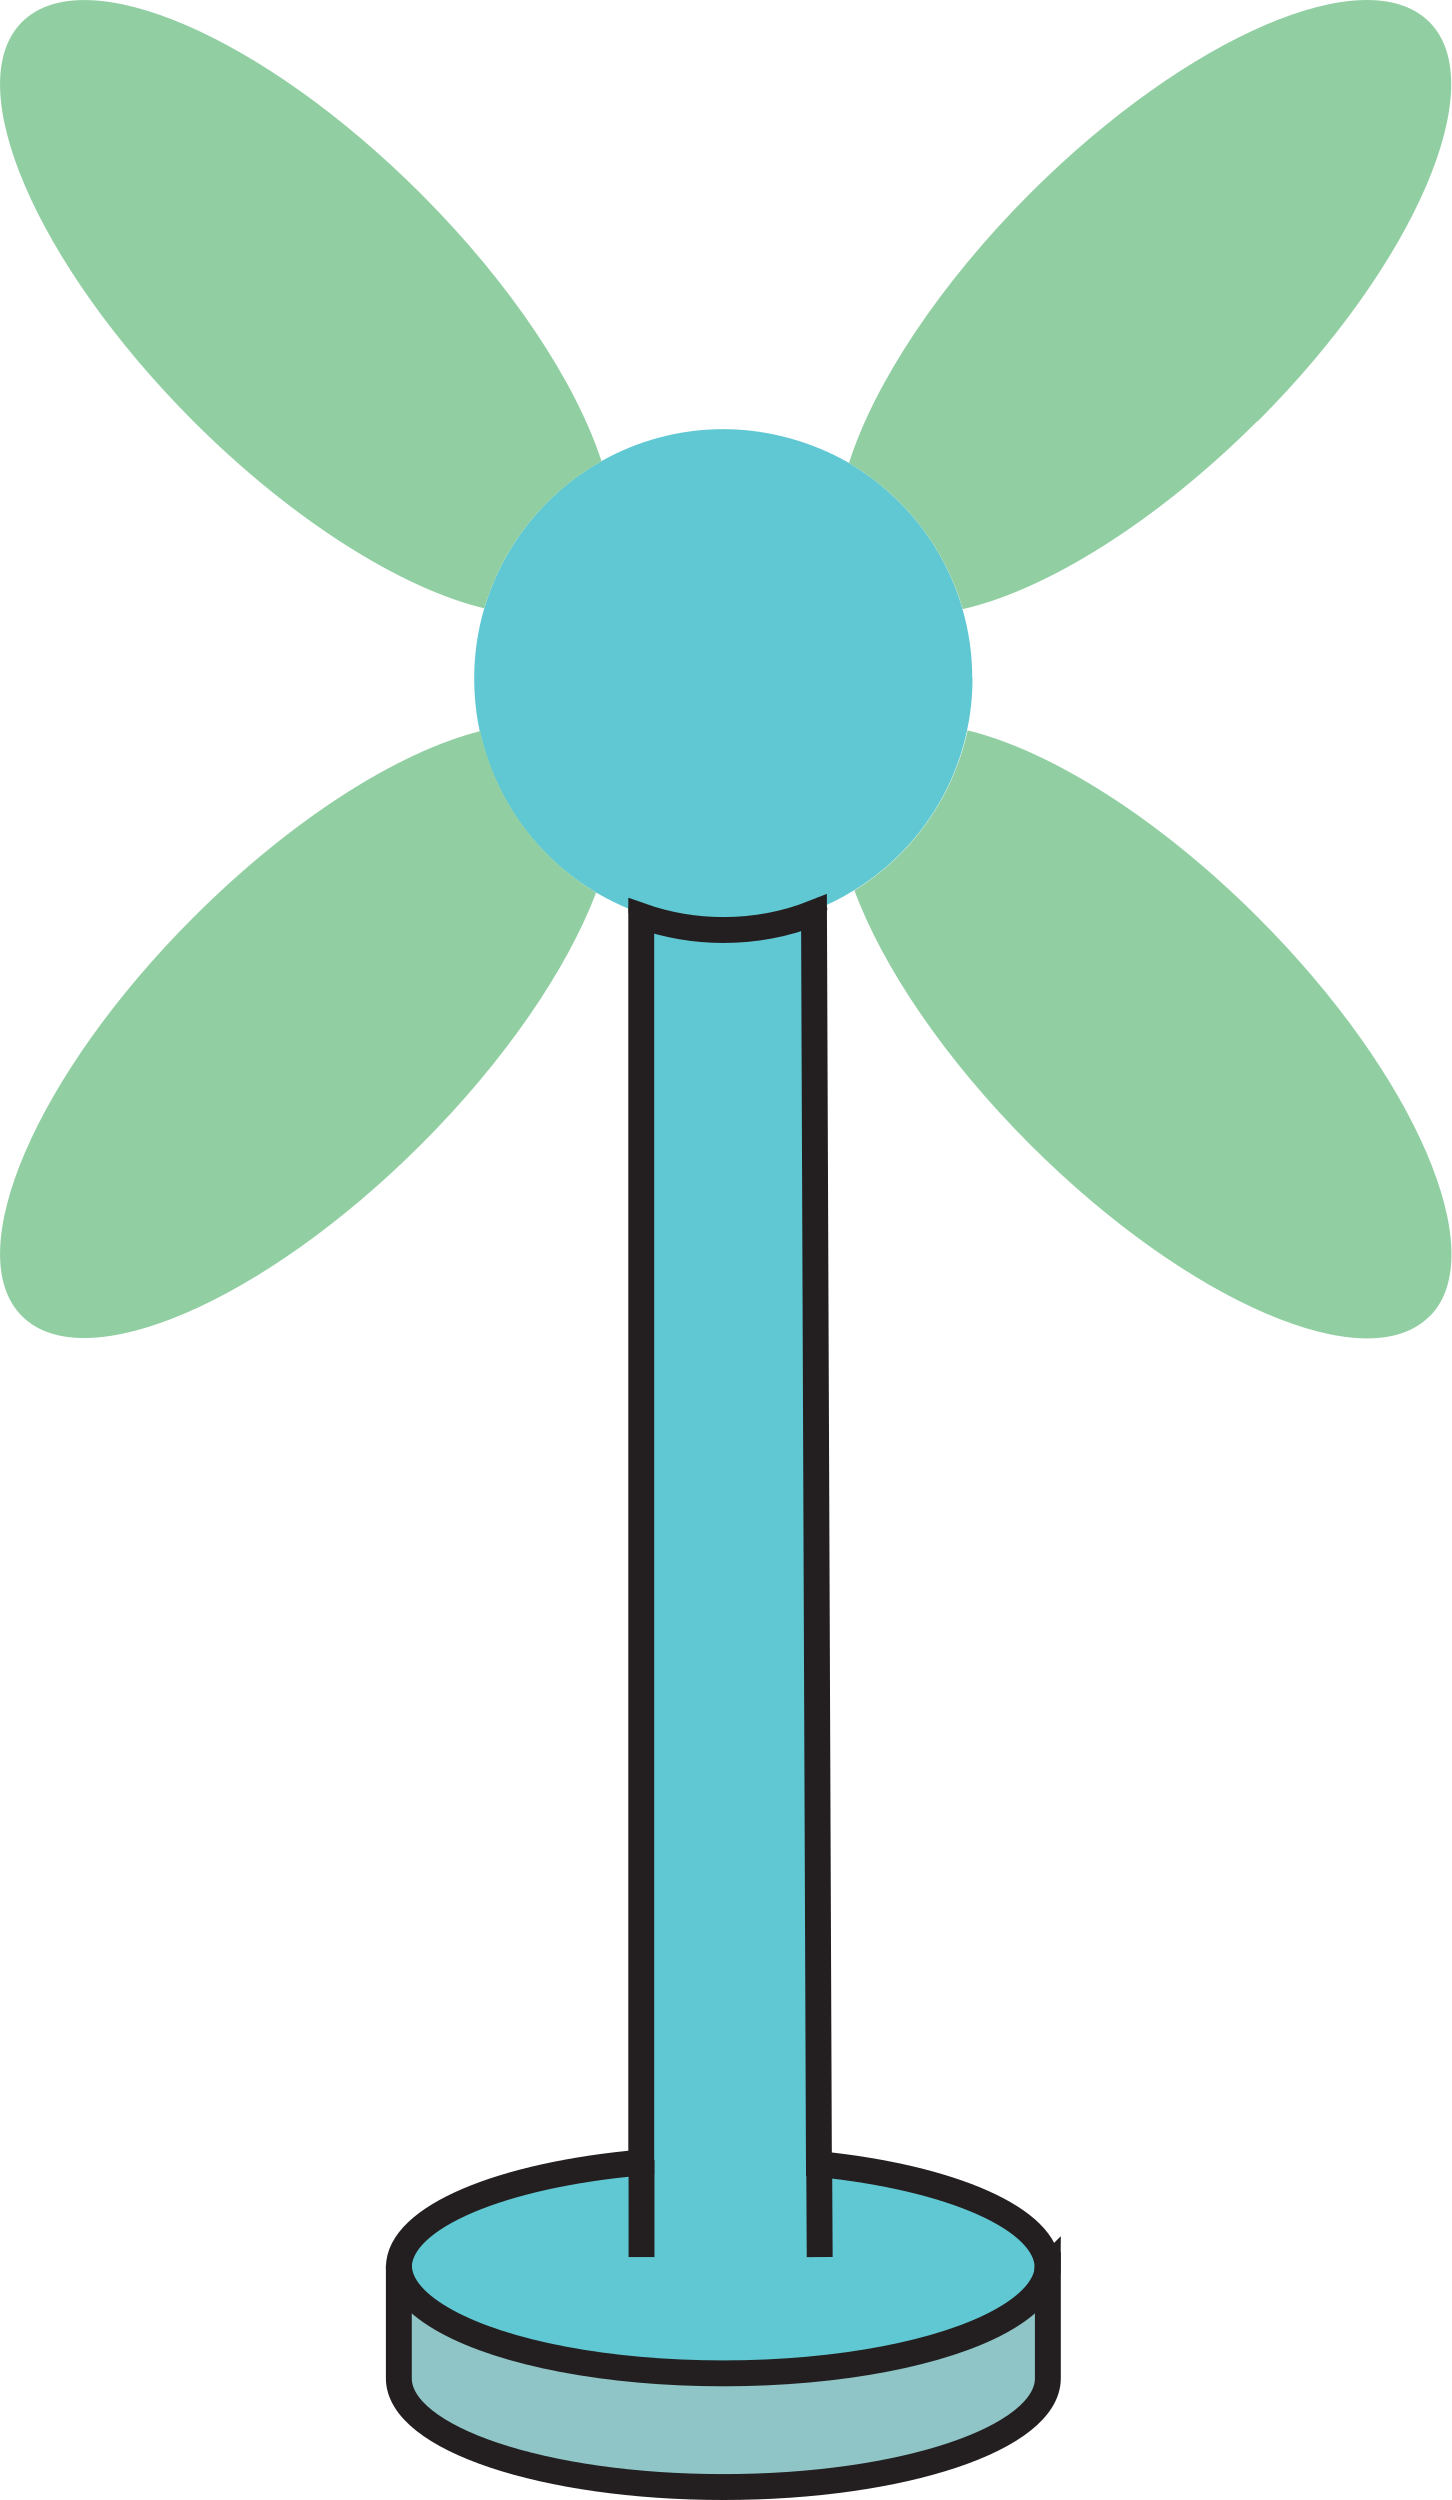
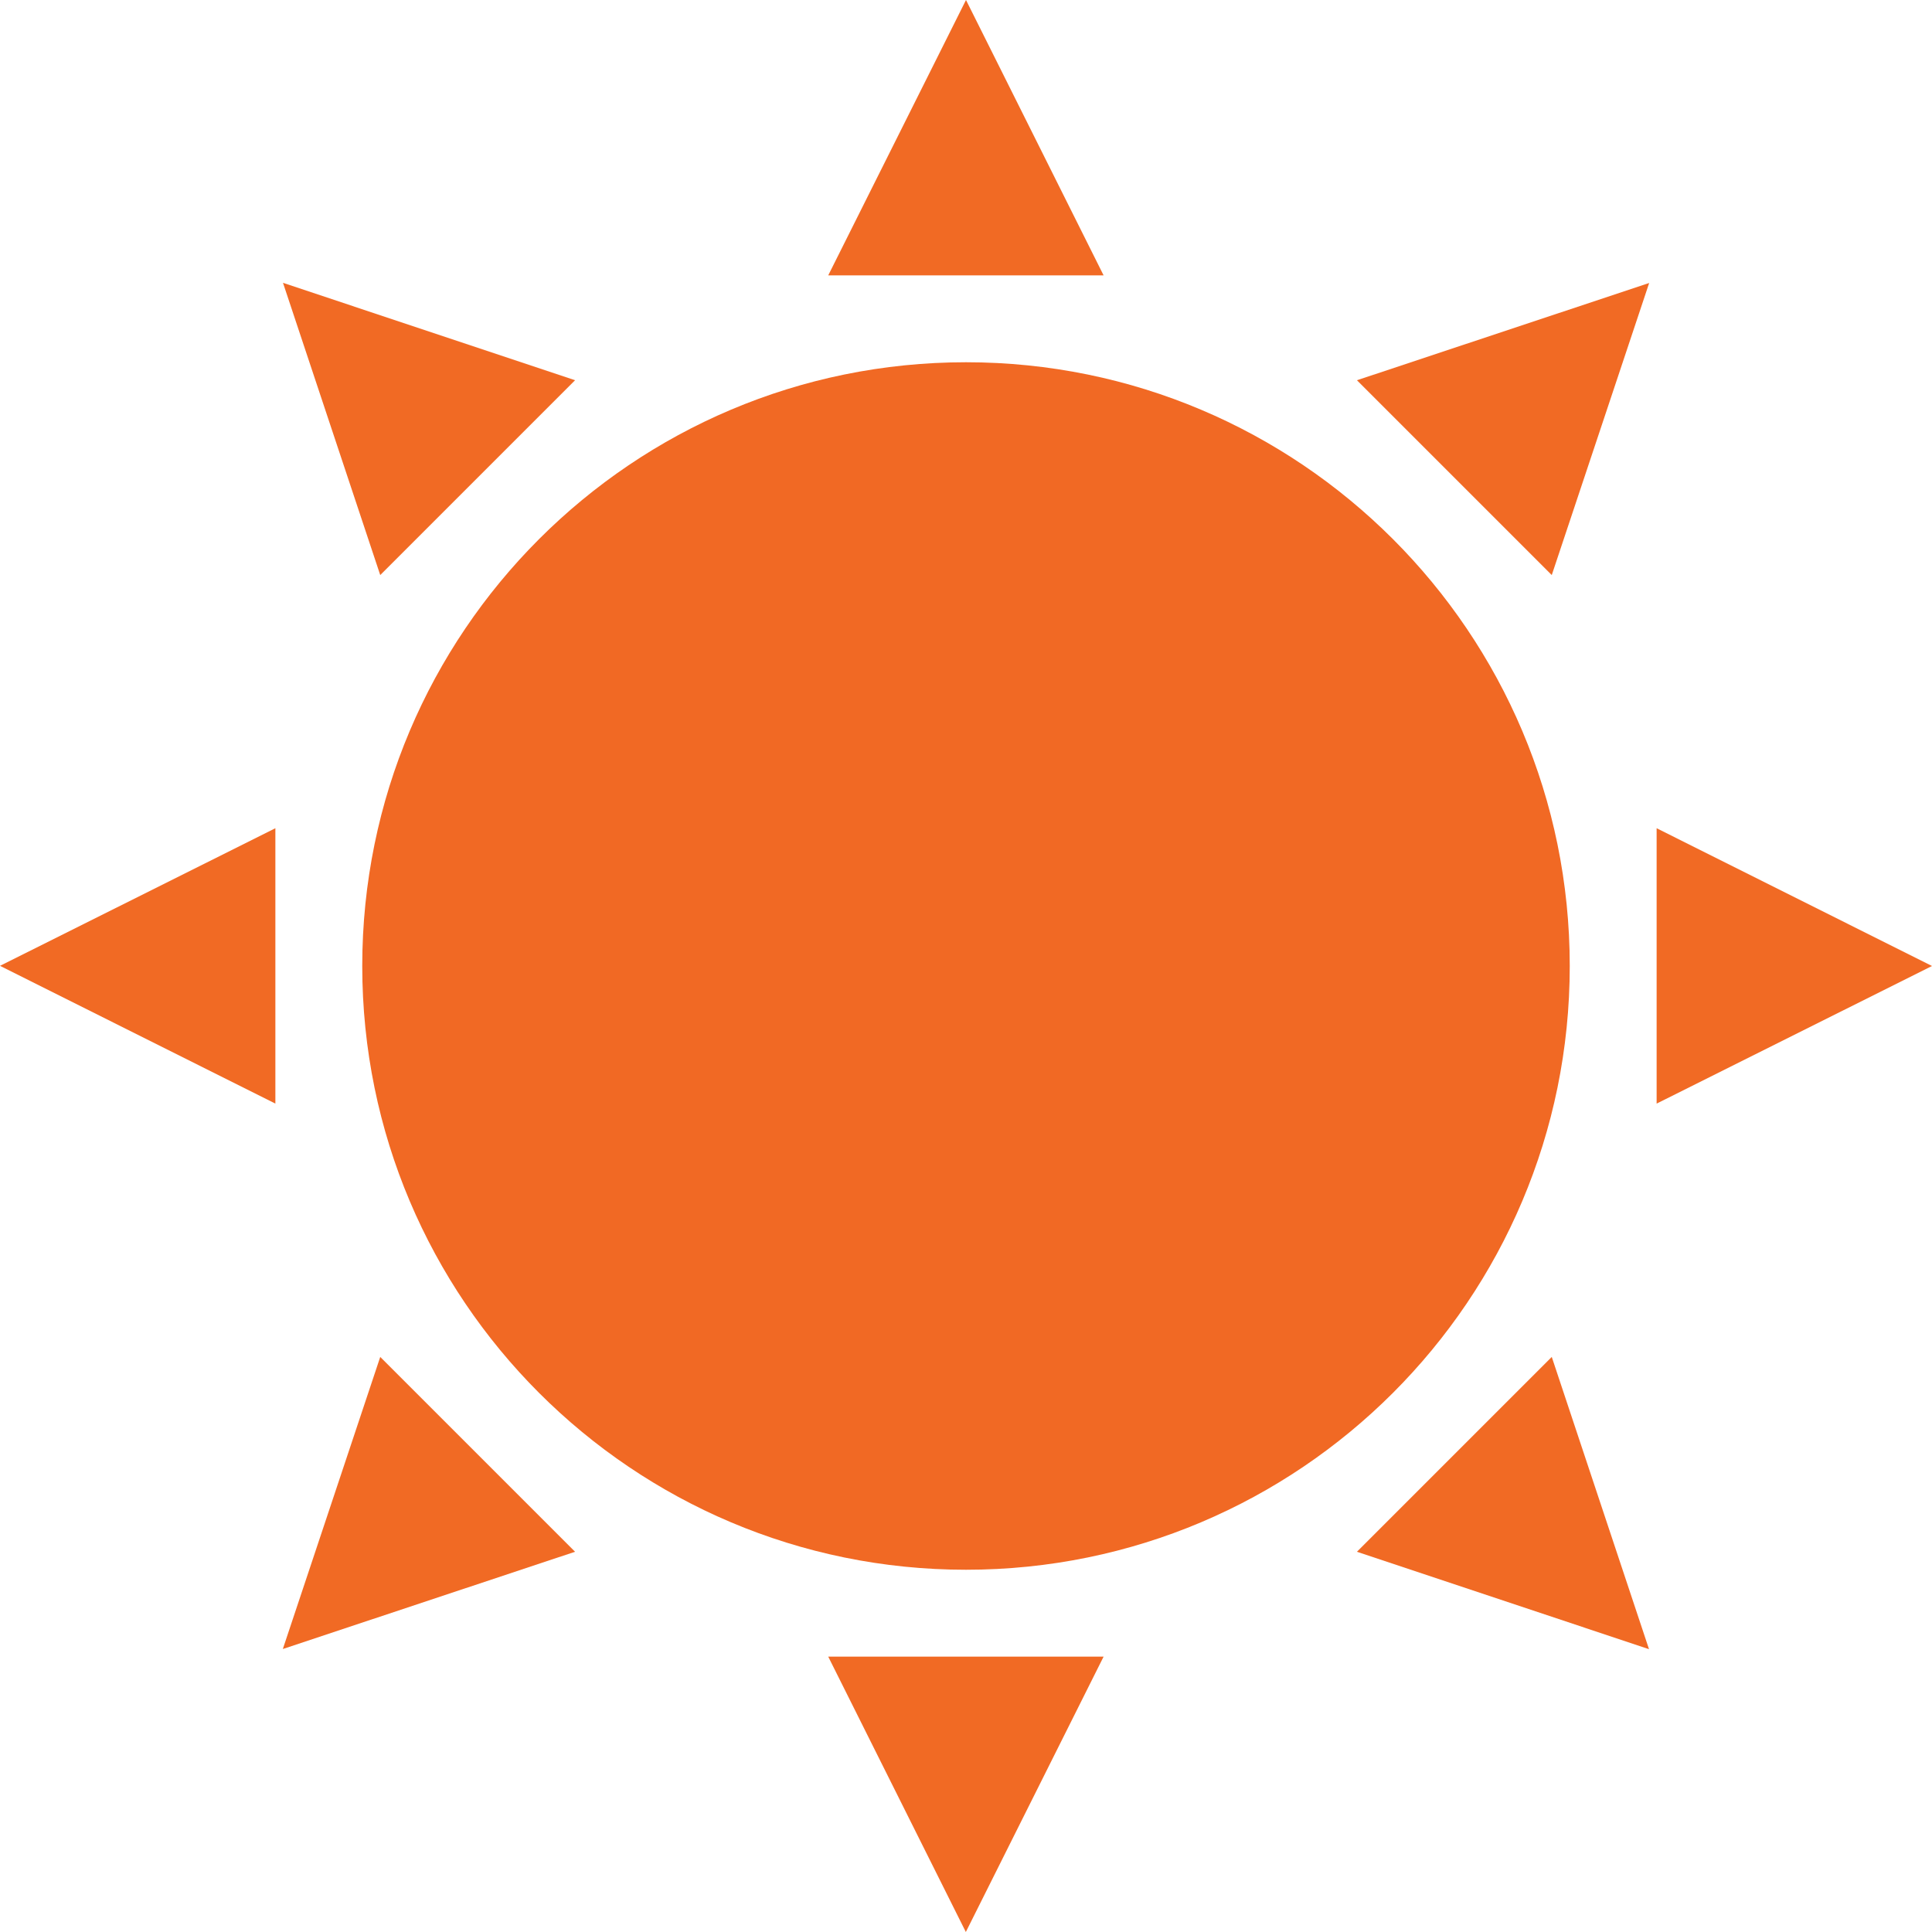
- <svg xmlns="http://www.w3.org/2000/svg" id="Layer_2" data-name="Layer 2" viewBox="0 0 56.03 96.53">
+ <svg xmlns="http://www.w3.org/2000/svg" id="Layer_2" data-name="Layer 2" viewBox="0 0 119.2 119.2">
  <defs>
    <style>
-       .cls-1, .cls-2, .cls-3 {
-         stroke: #231f20;
-         stroke-miterlimit: 10;
-       }
- 
-       .cls-1, .cls-4 {
-         fill: #60c8d3;
-       }
- 
-       .cls-5 {
-         fill: #91cfa3;
+       .cls-1 {
+         fill: #f16a24;
      }

      .cls-2 {
-         fill: none;
-       }
- 
-       .cls-3 {
-         fill: #8fc5c6;
+         fill: #f16924;
      }
    </style>
  </defs>
  <g id="Layer_1-2" data-name="Layer 1">
-     <g id="uuid-a5e2150f-764c-4a31-b0a4-3be15047eab1" data-name="Layer 1-2">
-       <path class="cls-4" d="M37.55,26.2c0,.68-.07,1.35-.21,2-.55,2.61-2.17,4.84-4.37,6.18-.49.3-1,.56-1.54.77-1.09.43-2.27.66-3.5.66-1.11,0-2.18-.18-3.17-.54-.62-.21-1.2-.49-1.75-.81-2.26-1.34-3.91-3.58-4.49-6.24-.14-.65-.21-1.34-.21-2.04,0-.94.14-1.85.39-2.7.72-2.43,2.36-4.47,4.53-5.68,1.39-.78,3-1.23,4.7-1.23s3.42.48,4.84,1.3c2.1,1.23,3.71,3.24,4.39,5.64.25.85.38,1.75.38,2.66h0Z" />
-       <path class="cls-5" d="M23.23,17.81c-2.17,1.21-3.81,3.24-4.53,5.68-3.17-.76-7.37-3.36-11.24-7.23C1.39,10.17-1.58,3.28.85.85s9.31.54,15.4,6.63c3.51,3.51,5.99,7.3,6.98,10.34h0Z" />
-       <path class="cls-5" d="M48.56,16.25c-3.93,3.93-8.2,6.55-11.39,7.27-.69-2.4-2.29-4.41-4.39-5.64.97-3.05,3.46-6.87,7-10.42C45.87,1.38,52.76-1.58,55.19.85c2.42,2.42-.54,9.32-6.62,15.41h0Z" />
-       <path class="cls-5" d="M23.02,34.46c-1.11,2.93-3.48,6.45-6.77,9.74-6.09,6.08-12.98,9.04-15.4,6.62-2.43-2.42.54-9.32,6.62-15.4,3.81-3.81,7.91-6.39,11.07-7.19.58,2.65,2.23,4.89,4.49,6.24h0Z" />
-       <path class="cls-5" d="M55.19,50.83c-2.42,2.43-9.31-.54-15.4-6.62-3.32-3.32-5.71-6.88-6.8-9.83,2.2-1.35,3.81-3.58,4.37-6.18,3.17.77,7.35,3.36,11.22,7.23,6.08,6.08,9.04,12.98,6.62,15.4h0Z" />
-       <line class="cls-2" x1="31.44" y1="35.15" x2="31.44" y2="35.03" />
-       <line class="cls-2" x1="24.77" y1="35.27" x2="24.77" y2="35.03" />
-       <path class="cls-1" d="M40.46,87.55c0,.81-.68,1.55-1.85,2.19-2.21,1.21-6.16,2-10.68,2s-8.48-.8-10.68-2c-1.17-.64-1.85-1.38-1.85-2.19,0-1.94,3.97-3.58,9.36-4.05v-48.13c.99.35,2.06.54,3.17.54,1.24,0,2.42-.23,3.5-.66l.19,48.31c5.11.52,8.83,2.12,8.83,4h0Z" />
-       <path class="cls-3" d="M40.46,87.45v4.38c0,2.32-5.61,4.2-12.53,4.2s-12.53-1.88-12.53-4.2v-4.38c0,.81.68,1.55,1.85,2.19,2.21,1.21,6.16,2,10.68,2s8.48-.8,10.68-2c1.17-.64,1.85-1.38,1.85-2.19h-.01Z" />
-       <g>
-         <line class="cls-2" x1="31.65" y1="87.15" x2="31.63" y2="83.45" />
-         <line class="cls-2" x1="24.77" y1="87.15" x2="24.77" y2="83.4" />
-       </g>
+     <g id="uuid-6173c457-9084-4976-be0d-1938d497d7e4" data-name="Layer 1-2">
+       <circle class="cls-2" cx="59.6" cy="59.6" r="37.25" />
+       <polygon class="cls-1" points="68.09 16.99 59.6 0 51.1 16.99 68.09 16.99" />
+       <polygon class="cls-1" points="35.48 23.46 17.46 17.45 23.46 35.48 35.48 23.46" />
+       <polygon class="cls-1" points="16.99 51.1 0 59.59 16.99 68.09 16.99 51.1" />
+       <polygon class="cls-1" points="23.46 83.72 17.45 101.74 35.48 95.74 23.46 83.72" />
+       <polygon class="cls-1" points="51.1 102.21 59.59 119.2 68.09 102.21 51.1 102.21" />
+       <polygon class="cls-1" points="83.72 95.74 101.74 101.75 95.74 83.72 83.72 95.74" />
+       <polygon class="cls-1" points="102.21 68.09 119.2 59.6 102.21 51.1 102.21 68.09" />
+       <polygon class="cls-1" points="95.74 35.48 101.75 17.46 83.72 23.46 95.74 35.48" />
    </g>
  </g>
</svg>
